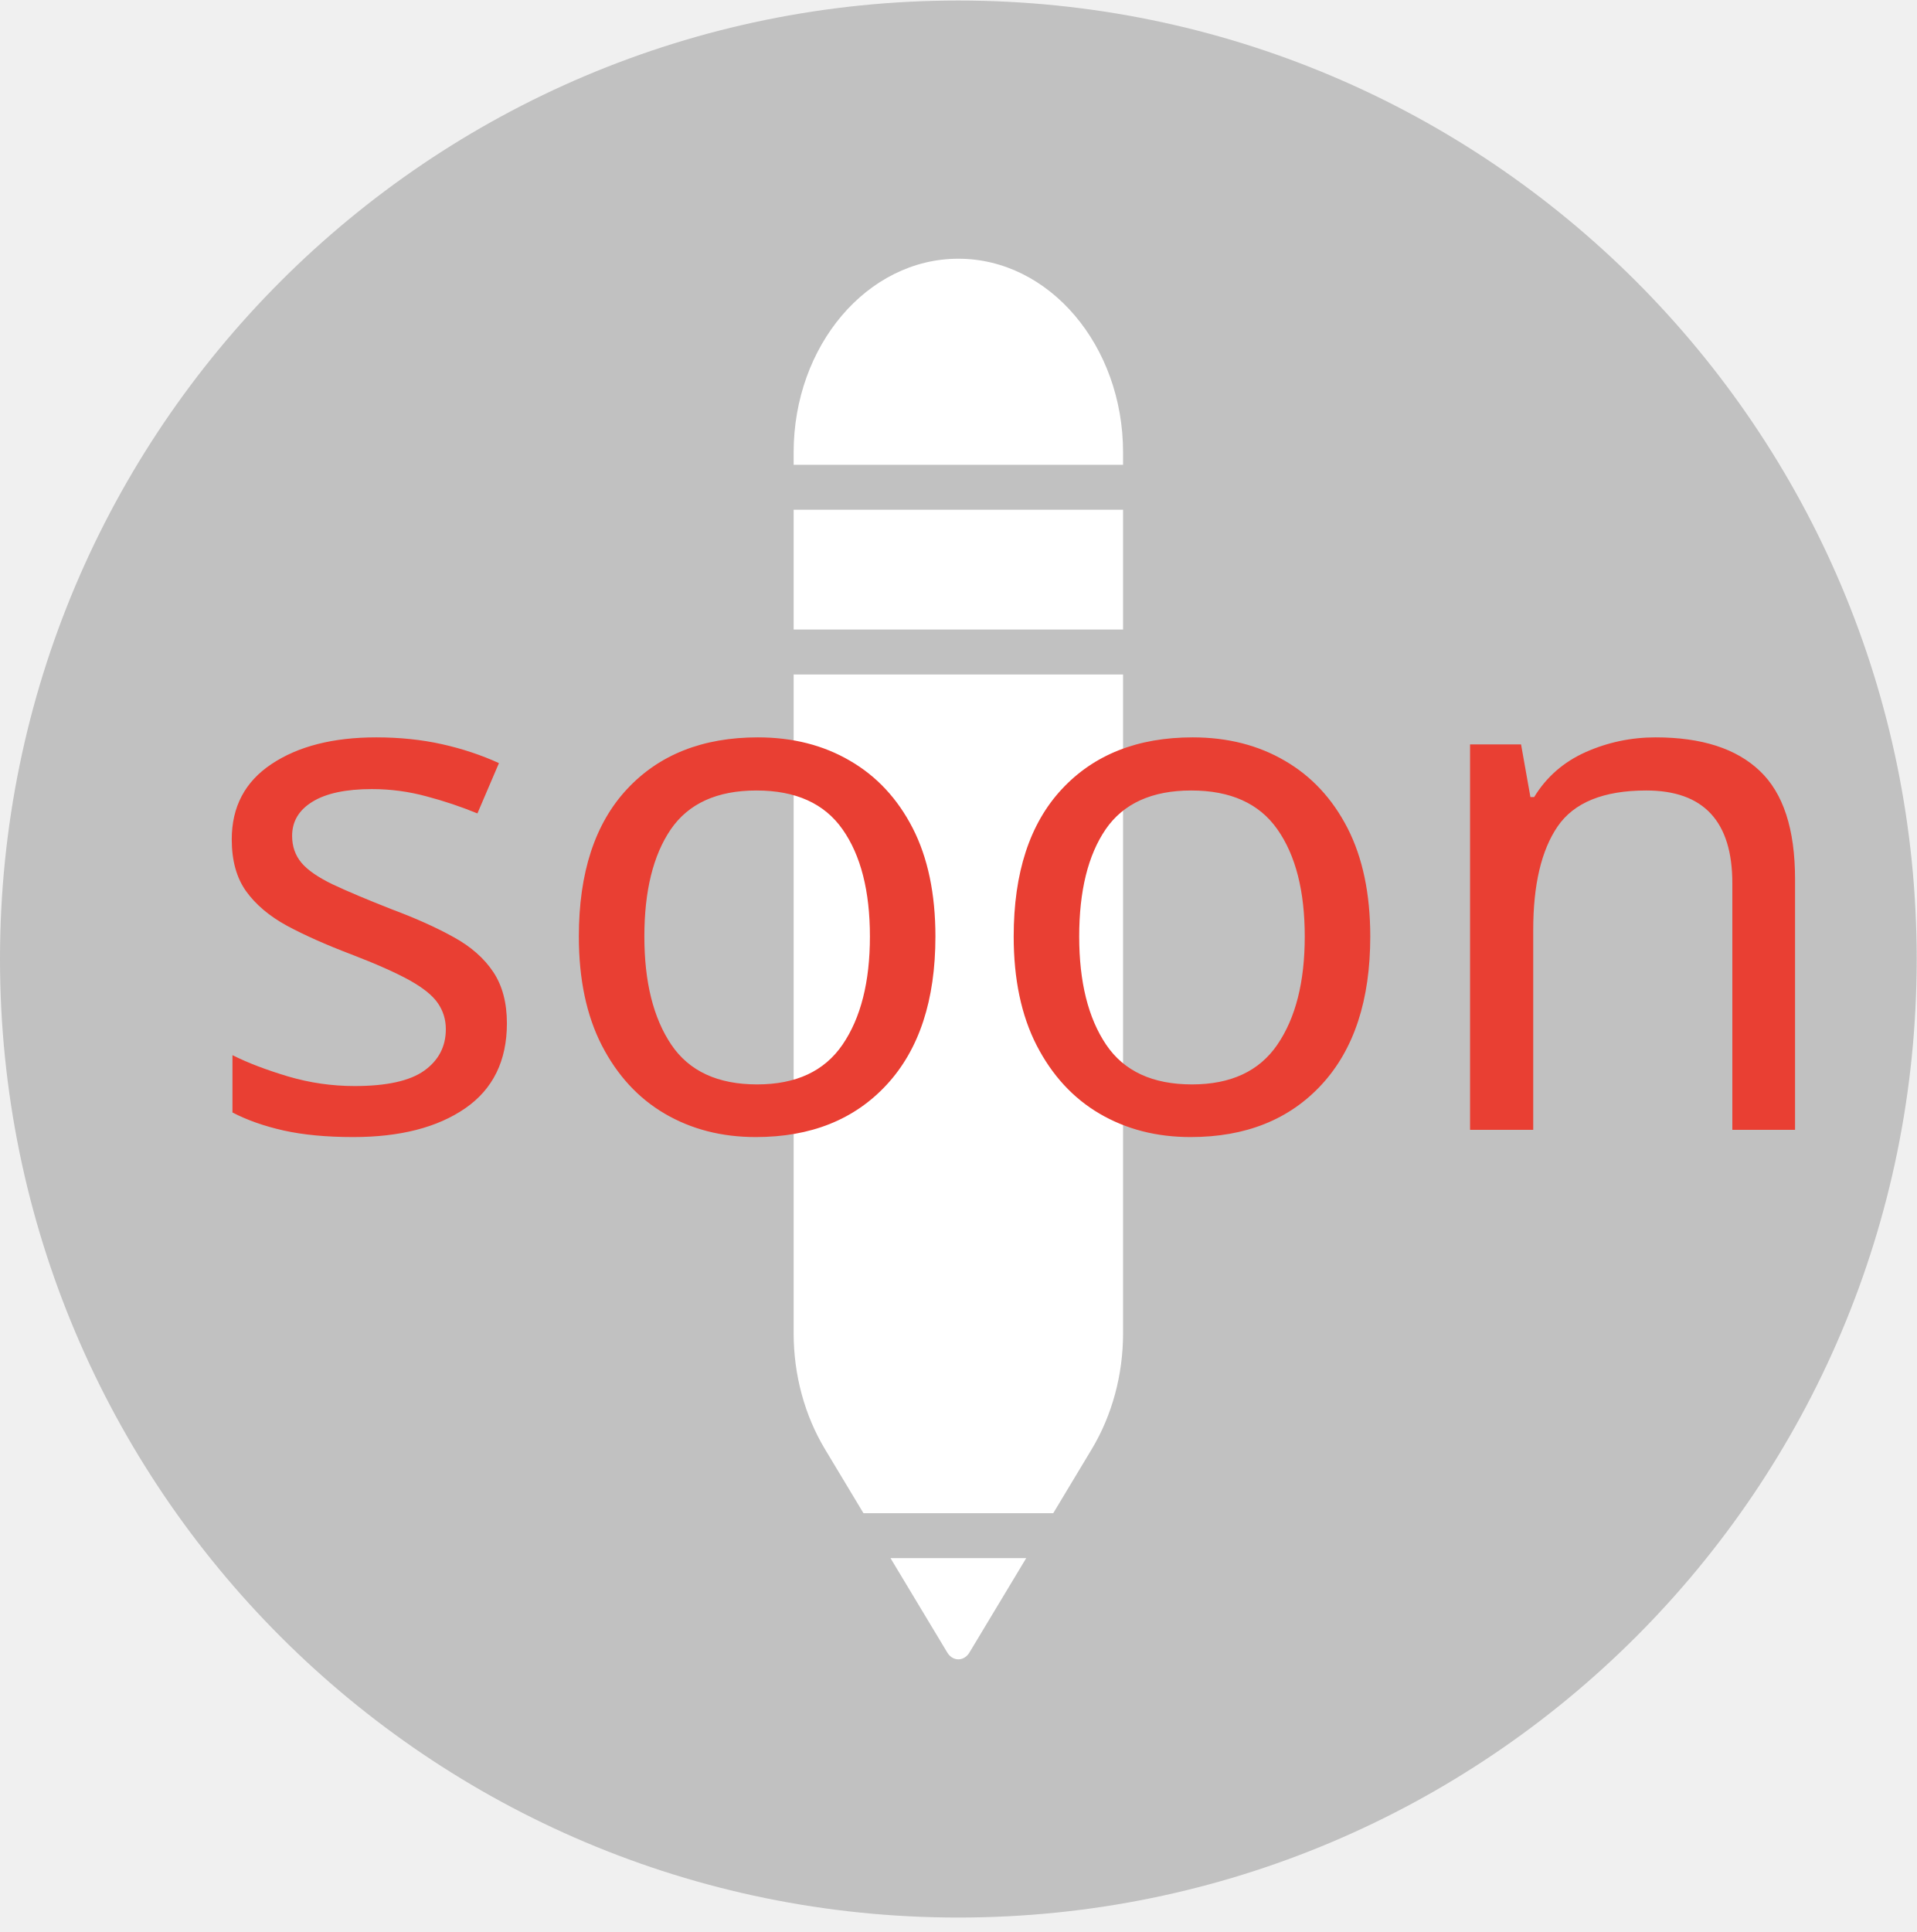
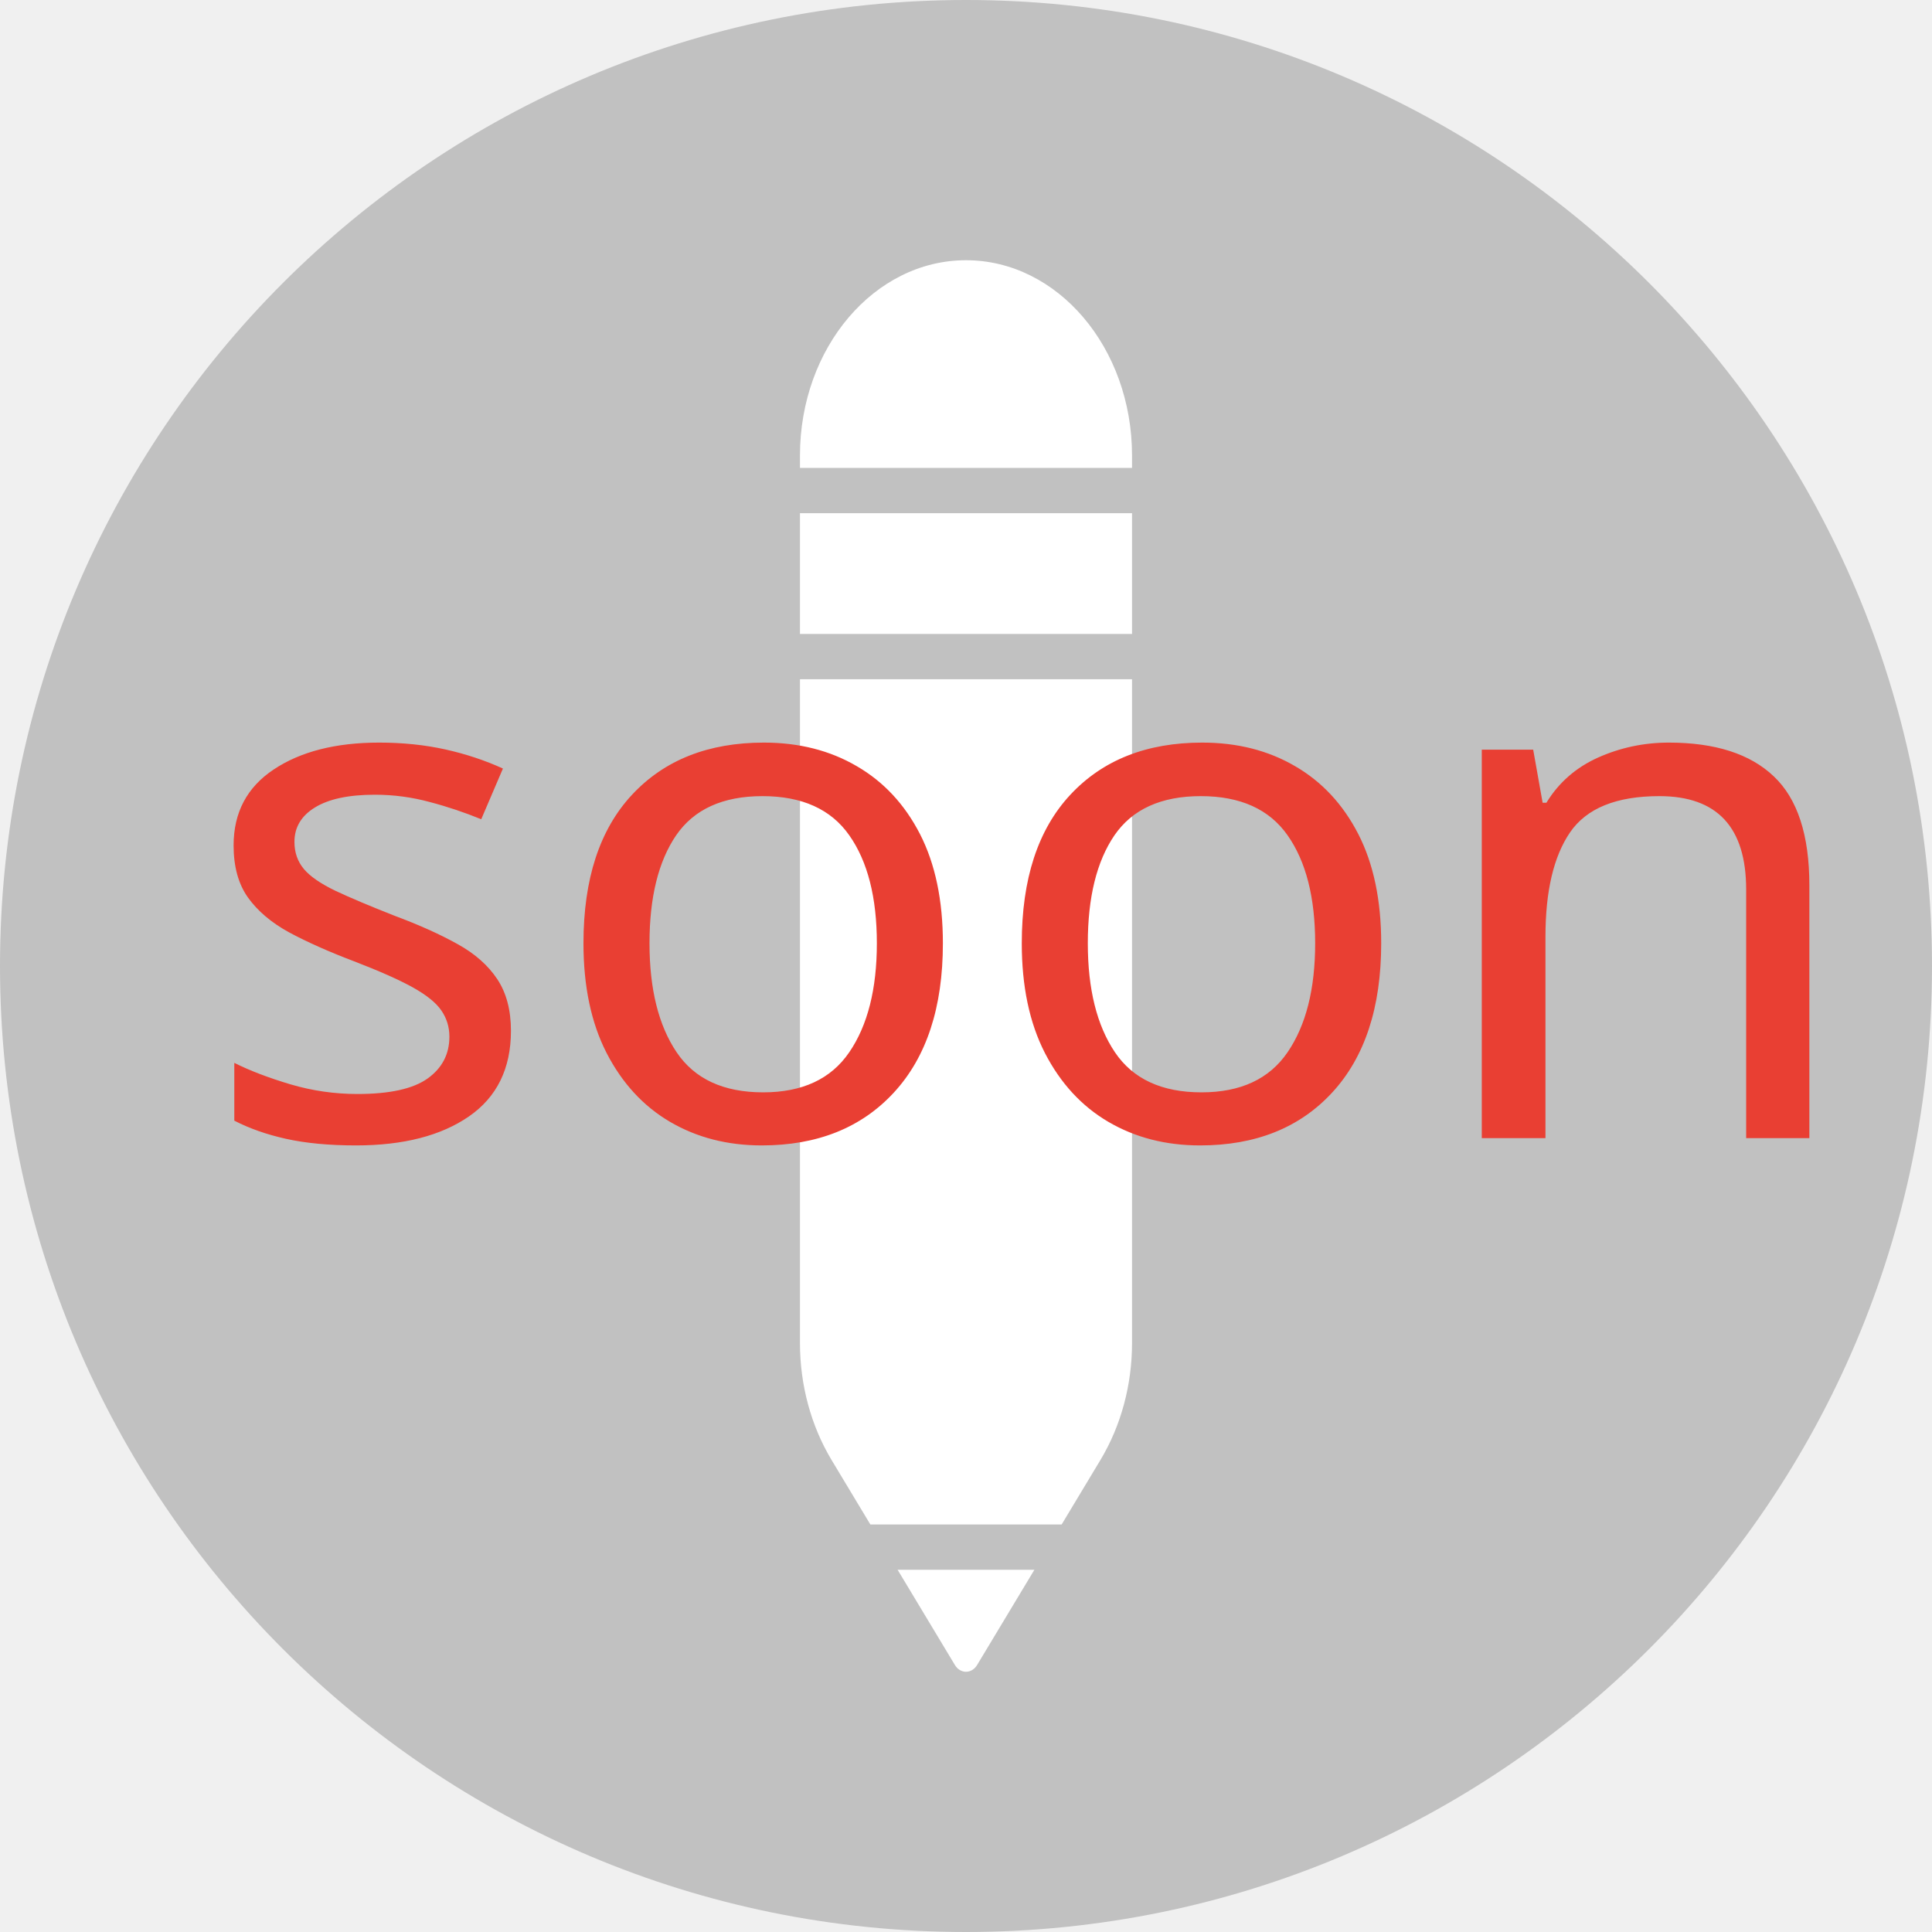
- <svg xmlns="http://www.w3.org/2000/svg" width="100%" height="100%" viewBox="0 0 128 129" version="1.1" xml:space="preserve" style="fill-rule:evenodd;clip-rule:evenodd;stroke-linejoin:round;stroke-miterlimit:1.414;">
+ <svg xmlns="http://www.w3.org/2000/svg" width="100%" height="100%" viewBox="0 0 128 128" version="1.1" xml:space="preserve" style="fill-rule:evenodd;clip-rule:evenodd;stroke-linejoin:round;stroke-miterlimit:1.414;">
  <g id="Blog">
    <g>
-       <circle cx="64" cy="64.035" r="64" style="fill:#c1c1c1;" />
+       <circle cx="64" cy="64" r="64" style="fill:#c1c1c1;" />
    </g>
-     <path d="M68.532,104.035l-3.797,6.312c-0.169,0.28 -0.443,0.447 -0.735,0.447c-0.292,0 -0.566,-0.167 -0.735,-0.447l-3.797,-6.312l9.064,0Zm1.805,-3l-12.674,0l-2.569,-4.271c-1.362,-2.265 -2.094,-4.97 -2.094,-7.744l0,-43.985l22,0l0,43.985c0,2.774 -0.732,5.479 -2.094,7.744l-2.569,4.271Zm-17.337,-67l22,0l0,8l-22,0l0,-8Zm0,-3l0,-0.823c0,-7.14 4.929,-12.937 11,-12.937c6.071,0 11,5.797 11,12.937l0,0.823l-22,0Z" style="fill:#fff;" />
-     <text x="13.023px" y="75.437px" style="font-family:'Futura-Medium', 'Futura', sans-serif;font-weight:500;font-size:48px;fill:#e93f33;">soon</text>
+     <path d="M68.532,104l-3.797,6.312c-0.169,0.281 -0.443,0.447 -0.735,0.447c-0.292,0 -0.566,-0.166 -0.735,-0.447l-3.797,-6.312l9.064,0Zm1.805,-3l-12.674,0l-2.569,-4.271c-1.362,-2.264 -2.094,-4.97 -2.094,-7.744l0,-43.985l22,0l0,43.985c0,2.774 -0.732,5.48 -2.094,7.744l-2.569,4.271Zm-17.337,-67l22,0l0,8l-22,0l0,-8Zm0,-3l0,-0.823c0,-7.14 4.929,-12.936 11,-12.936c6.071,0 11,5.796 11,12.936l0,0.823l-22,0Z" style="fill:#fff;" />
+     <text x="13.023px" y="75.402px" style="font-family:'Futura-Medium', 'Futura', sans-serif;font-weight:500;font-size:48px;fill:#e93f33;">soon</text>
  </g>
</svg>
